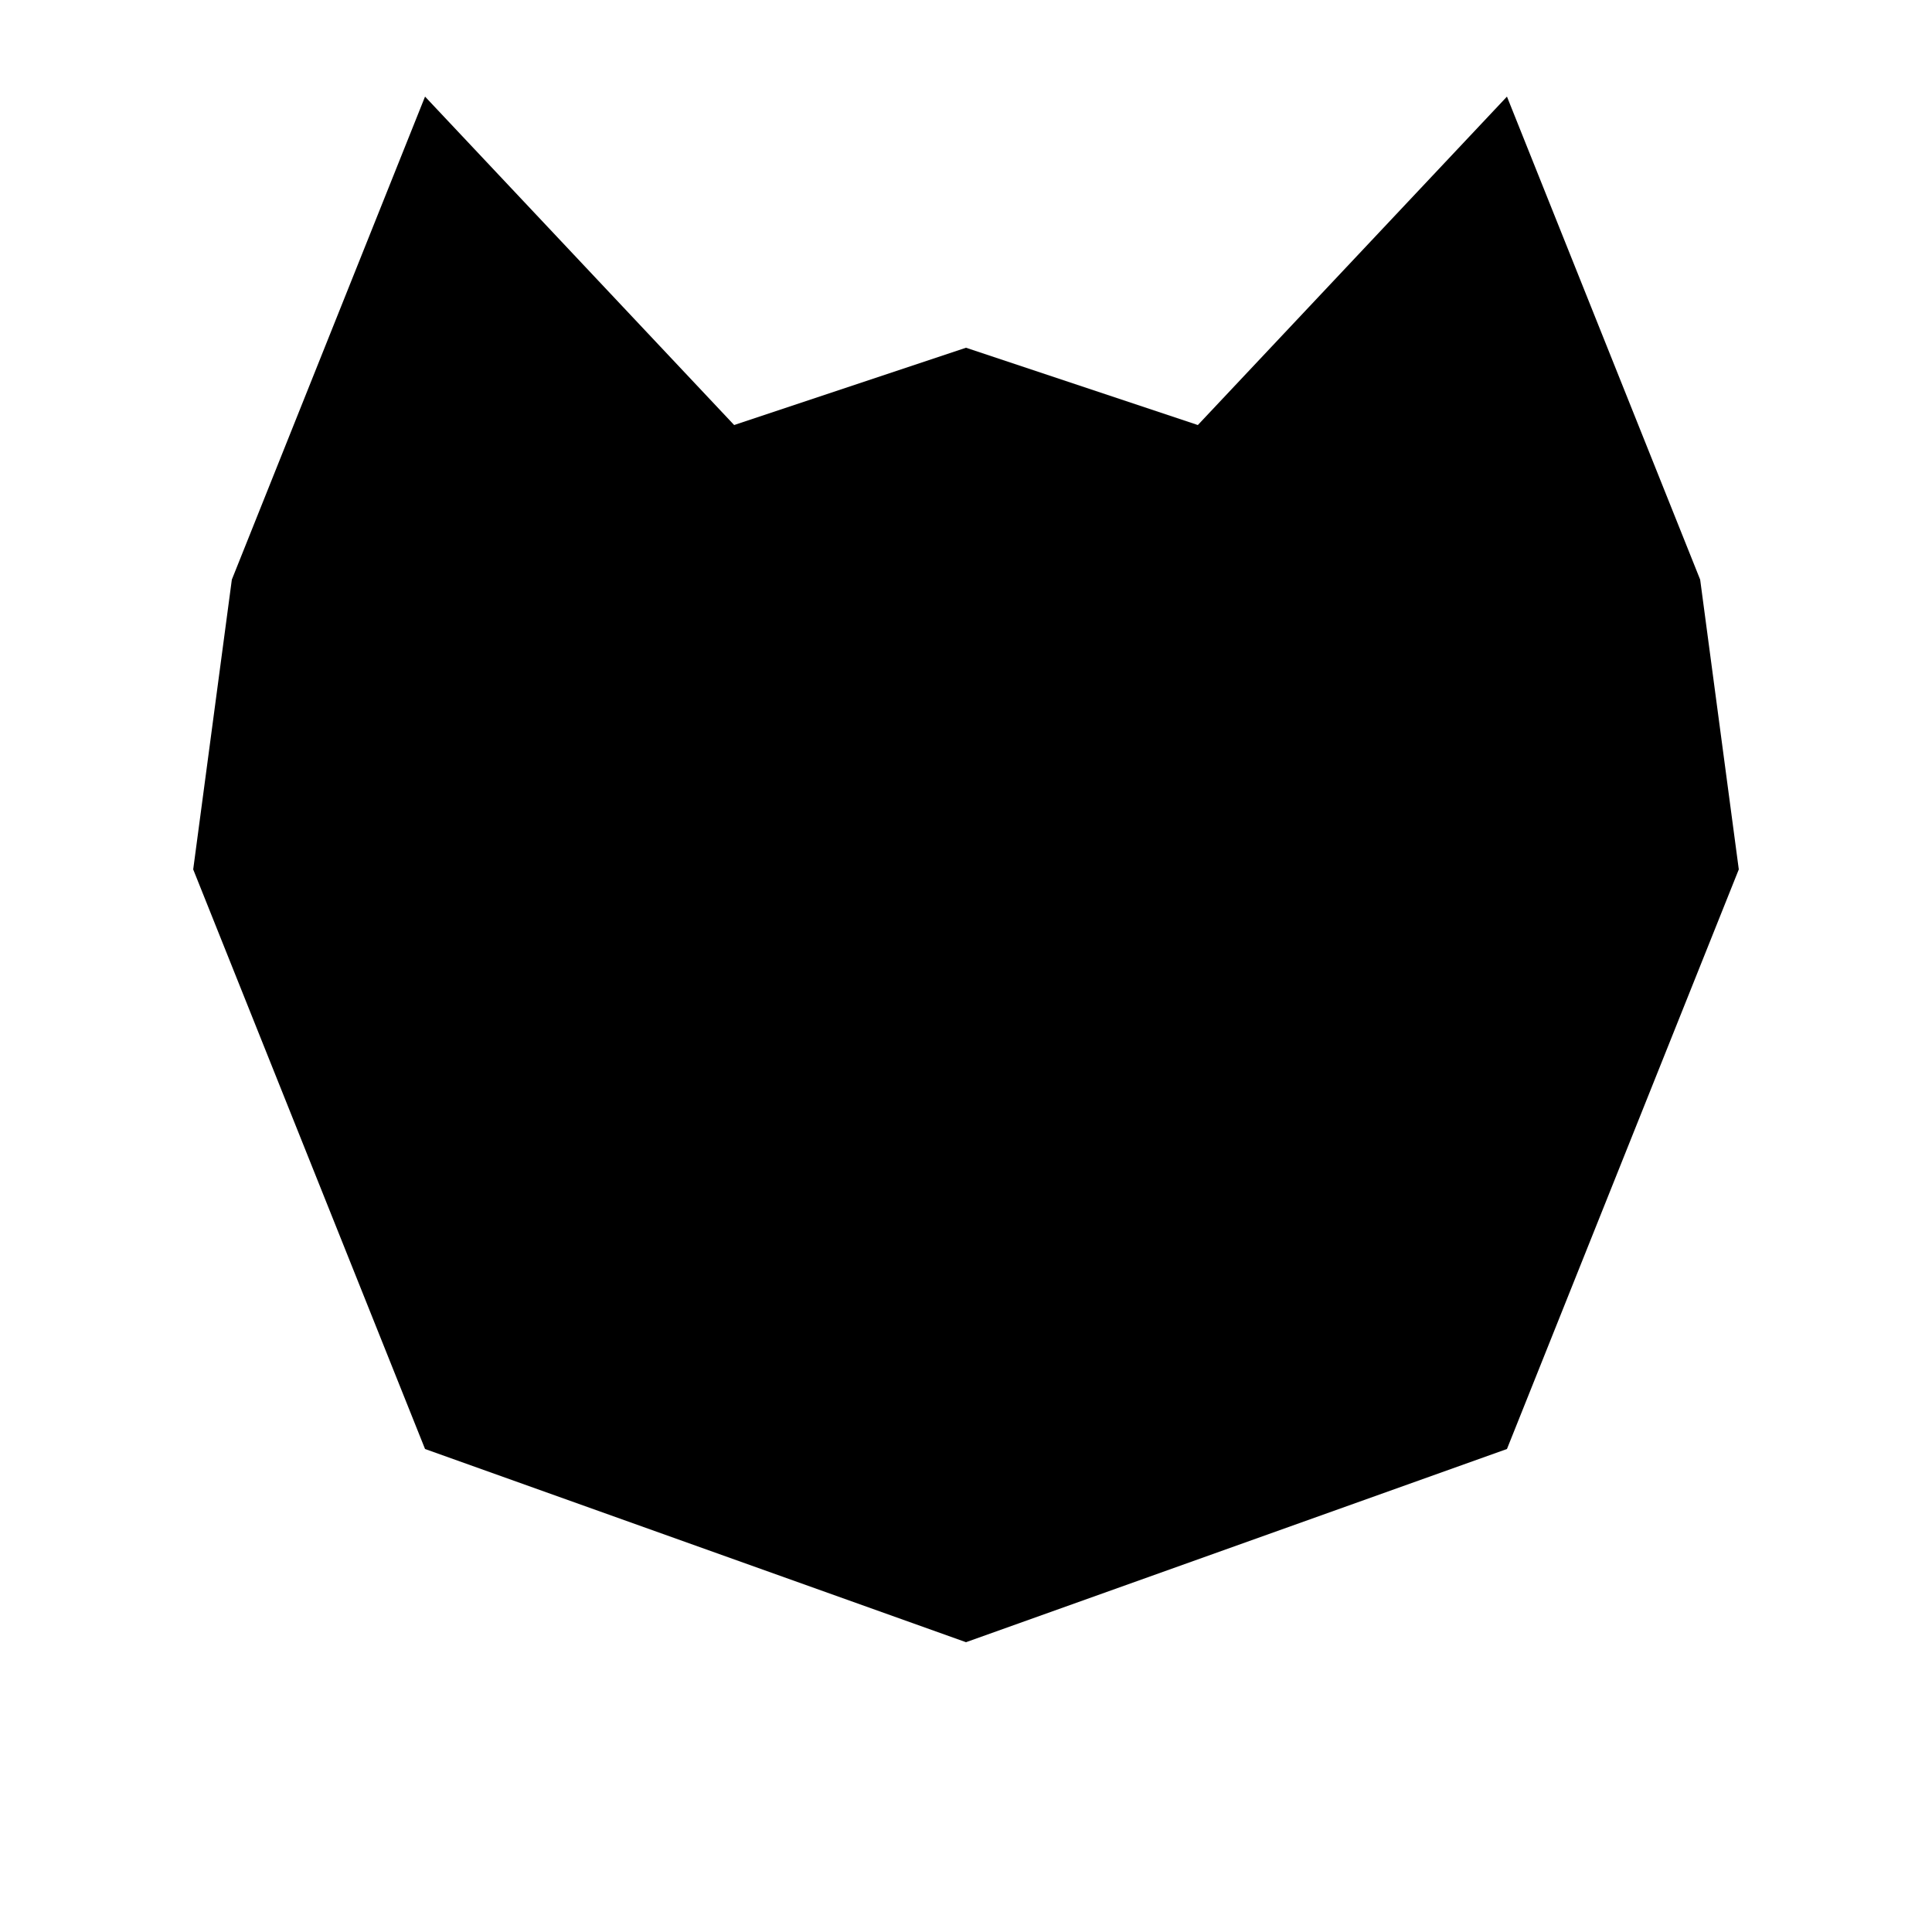
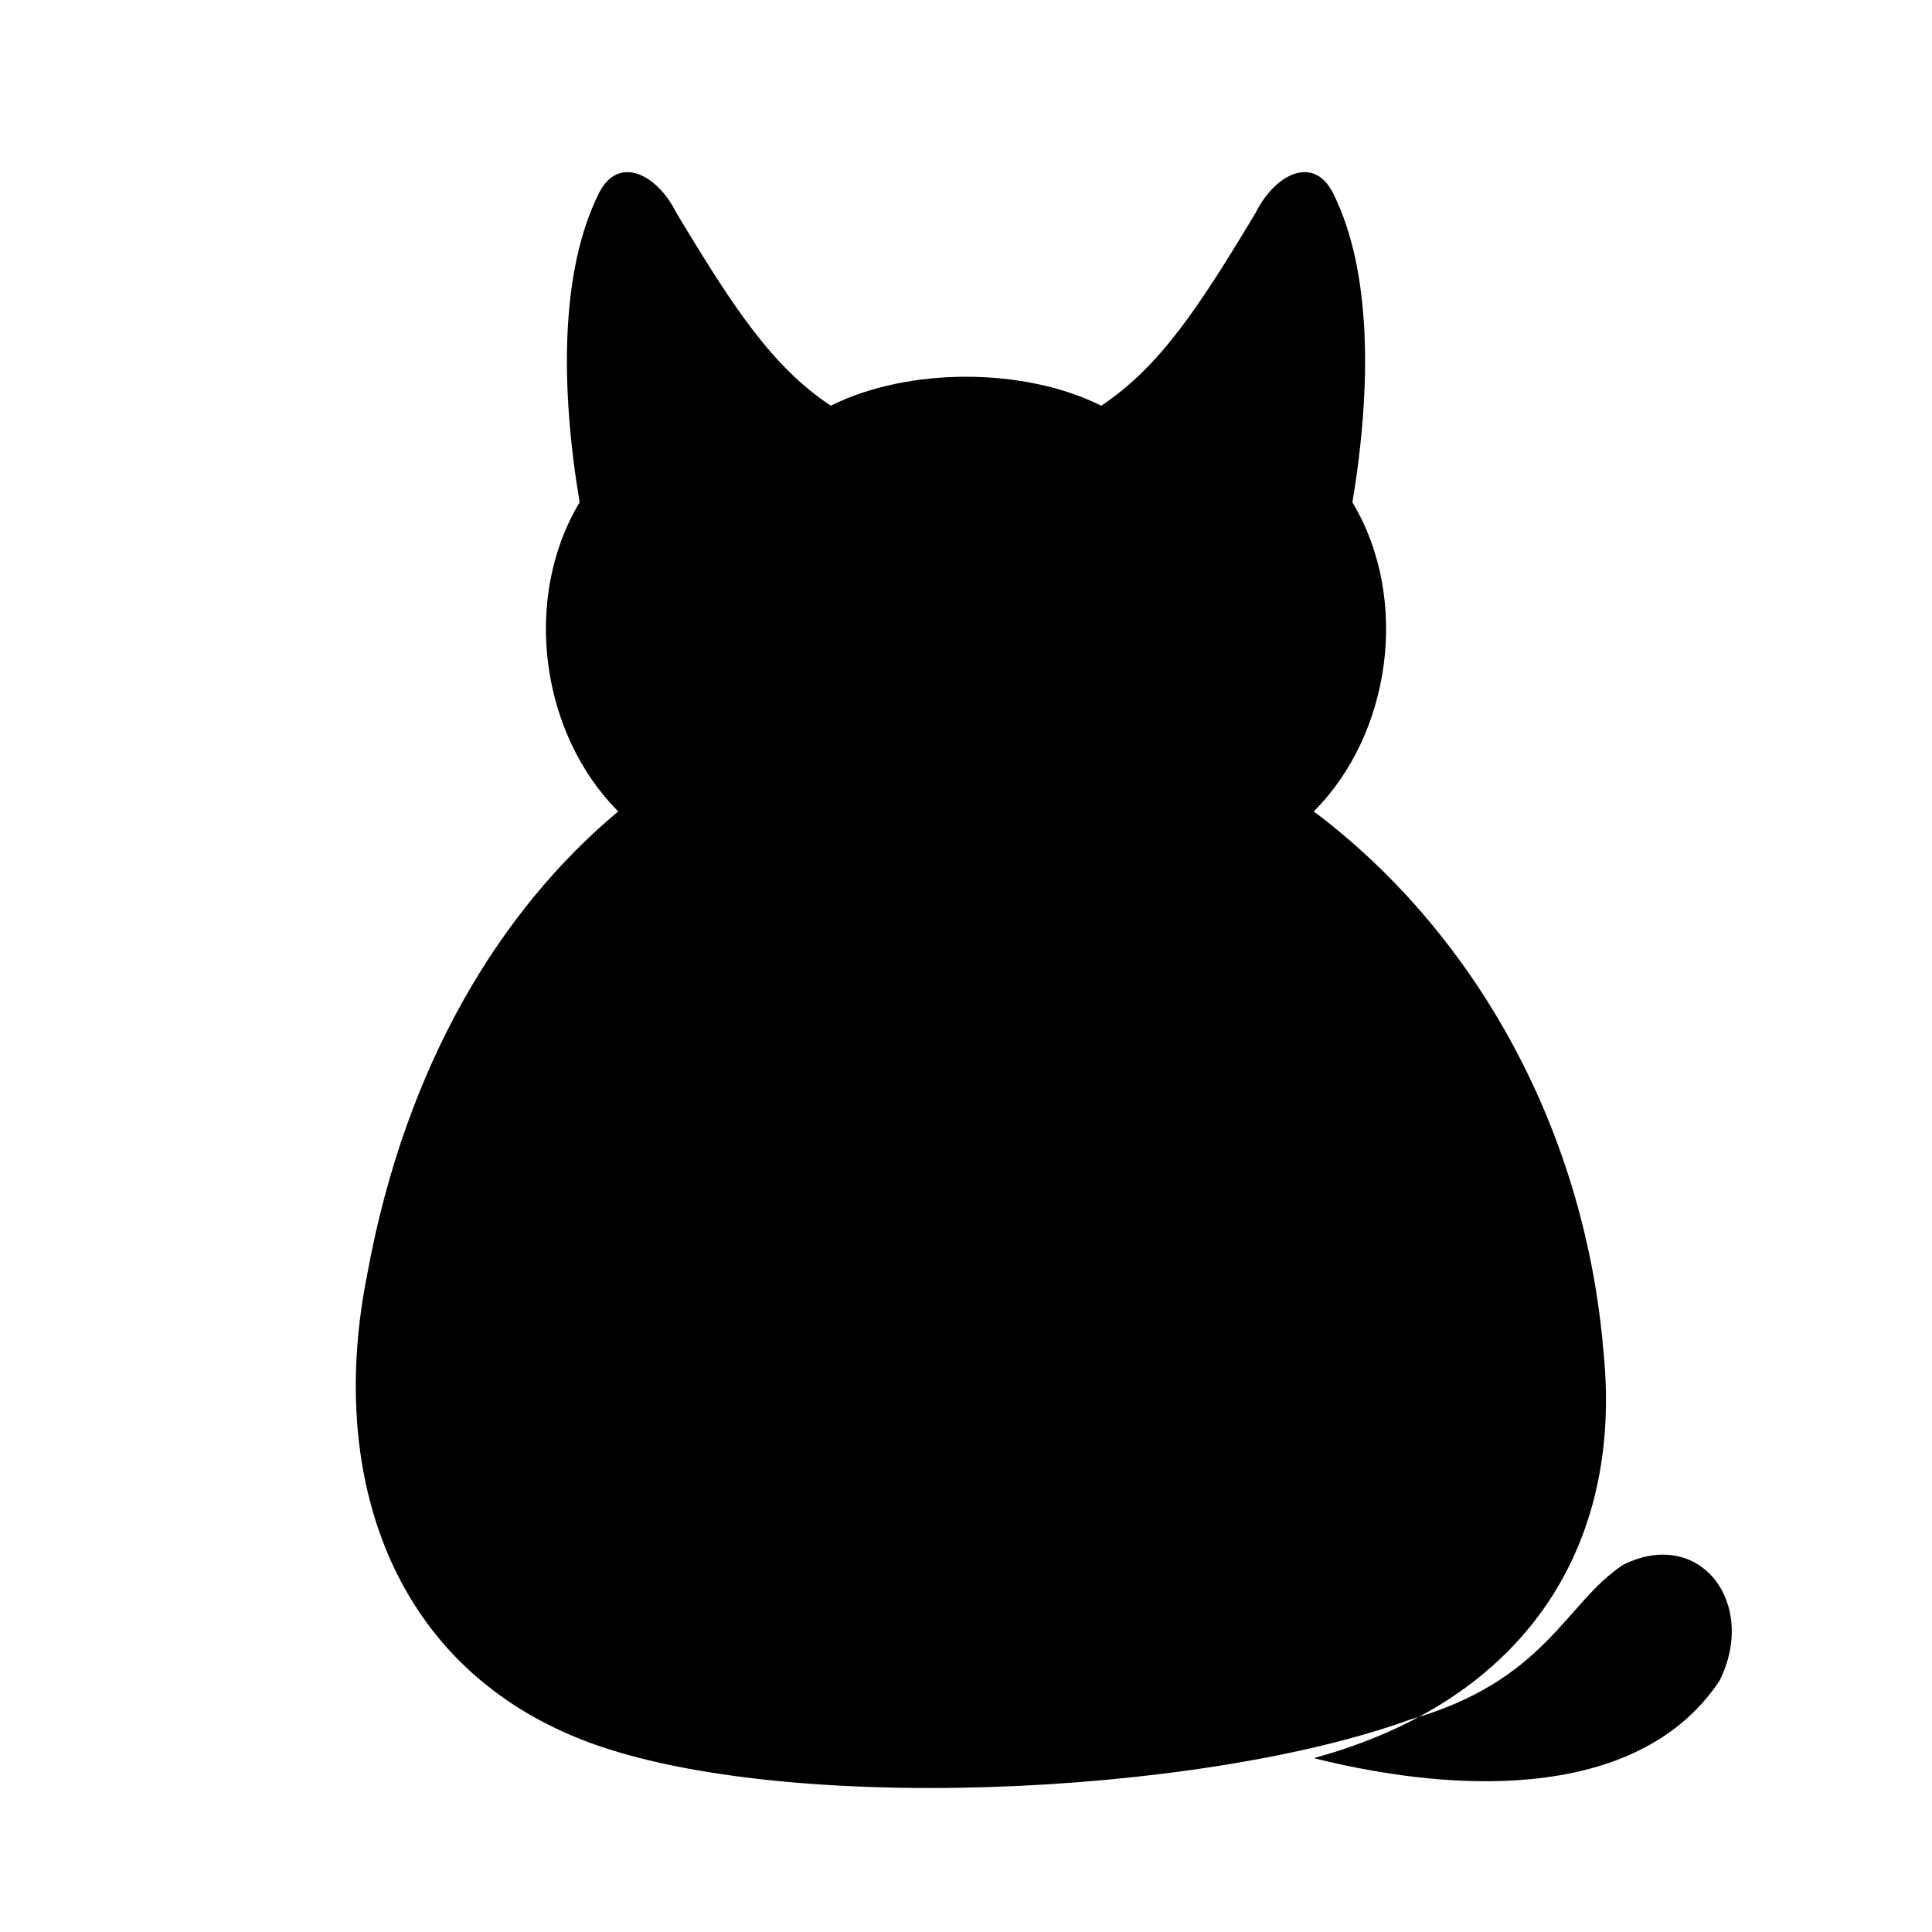
<svg xmlns="http://www.w3.org/2000/svg" viewBox="0 0 100 100">
-   <polygon points="22.0,5.0 12.0,30.0 10.0,45.0 22.0,75.0 50.0,85.0 78.0,75.0 90.0,45.0 88.0,30.0 78.0,5.0 62.0,22.0 50.0,18.0 38.0,22.0" />
+   <path d="M 32 42            C 28 38 27 31 30 26            C 29 20 29 14 31 10            C 32 8 34 9 35 11            C 38 16 40 19 43 21            C 47 19 53 19 57 21            C 60 19 62 16 65 11            C 66 9 68 8 69 10            C 71 14 71 20 70 26            C 73 31 72 38 68 42            C 76 48 82 58 83 70            C 84 80 79 88 68 91            C 76 93 85 93 89 87            C 91 83 88 79 84 81            C 81 83 80 87 73 89            C 62 93 40 94 30 90            C 20 86 17 76 19 66            C 21 55 26 47 32 42 Z" />
</svg>
